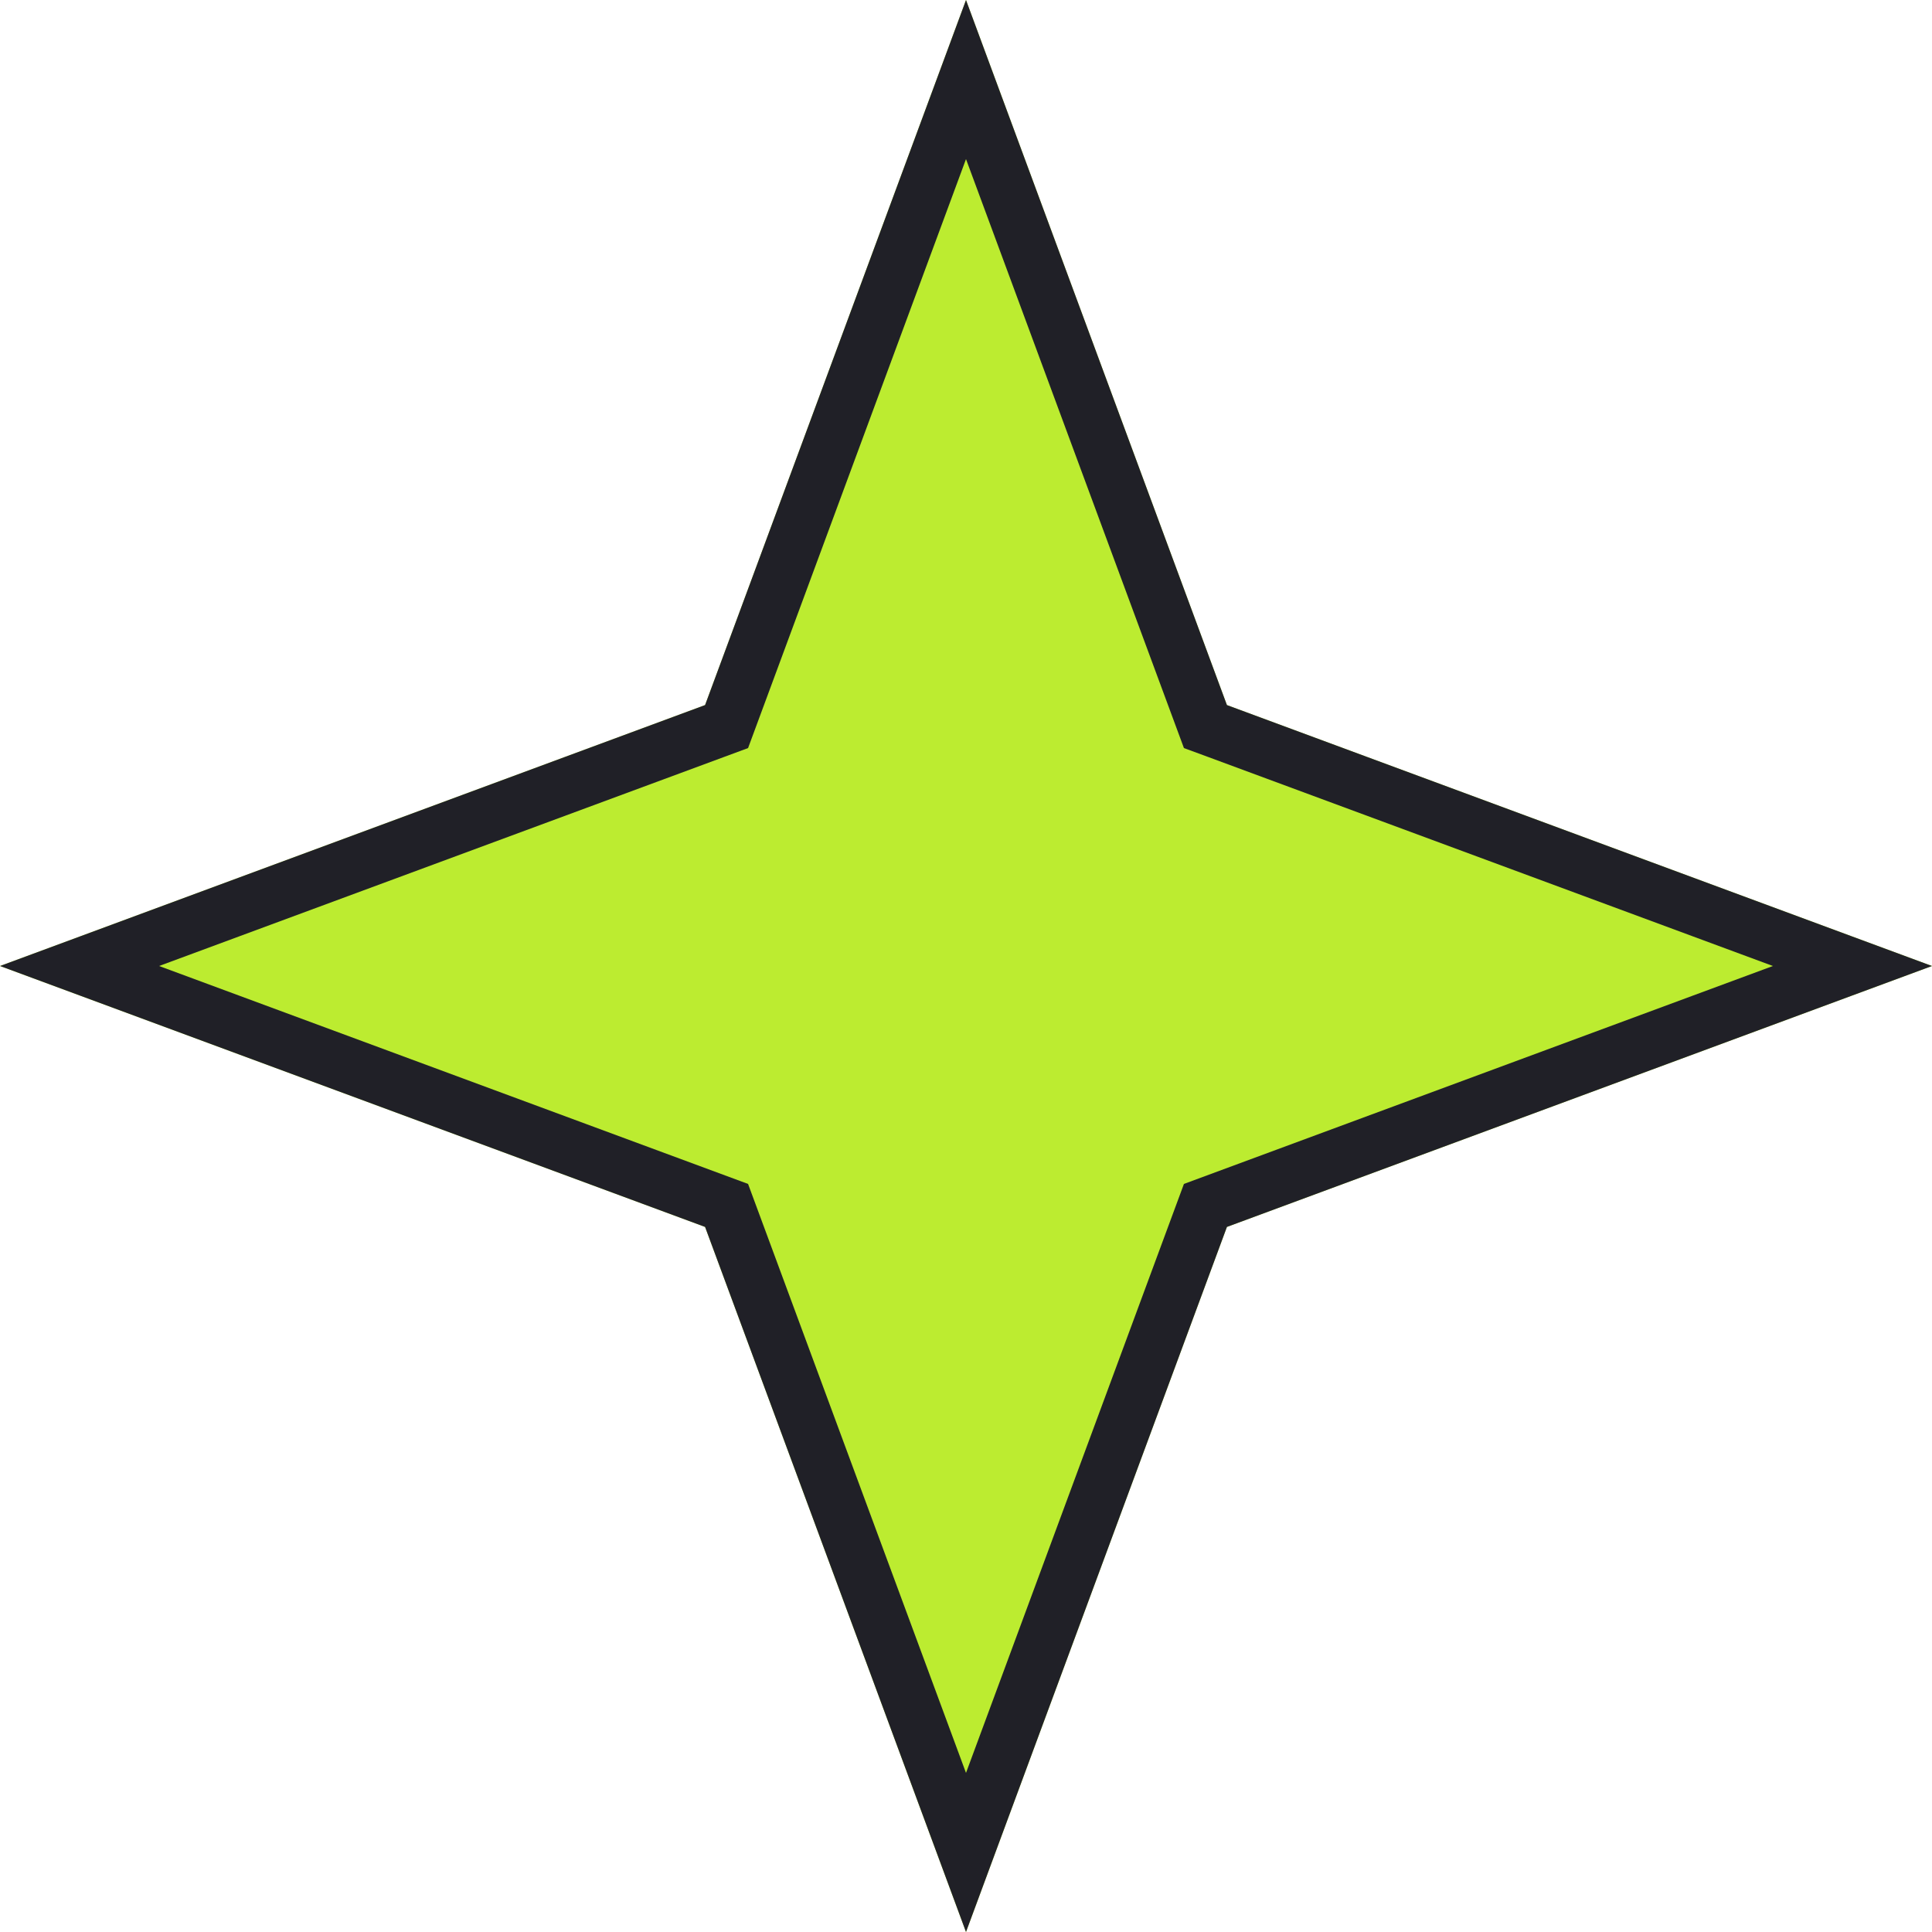
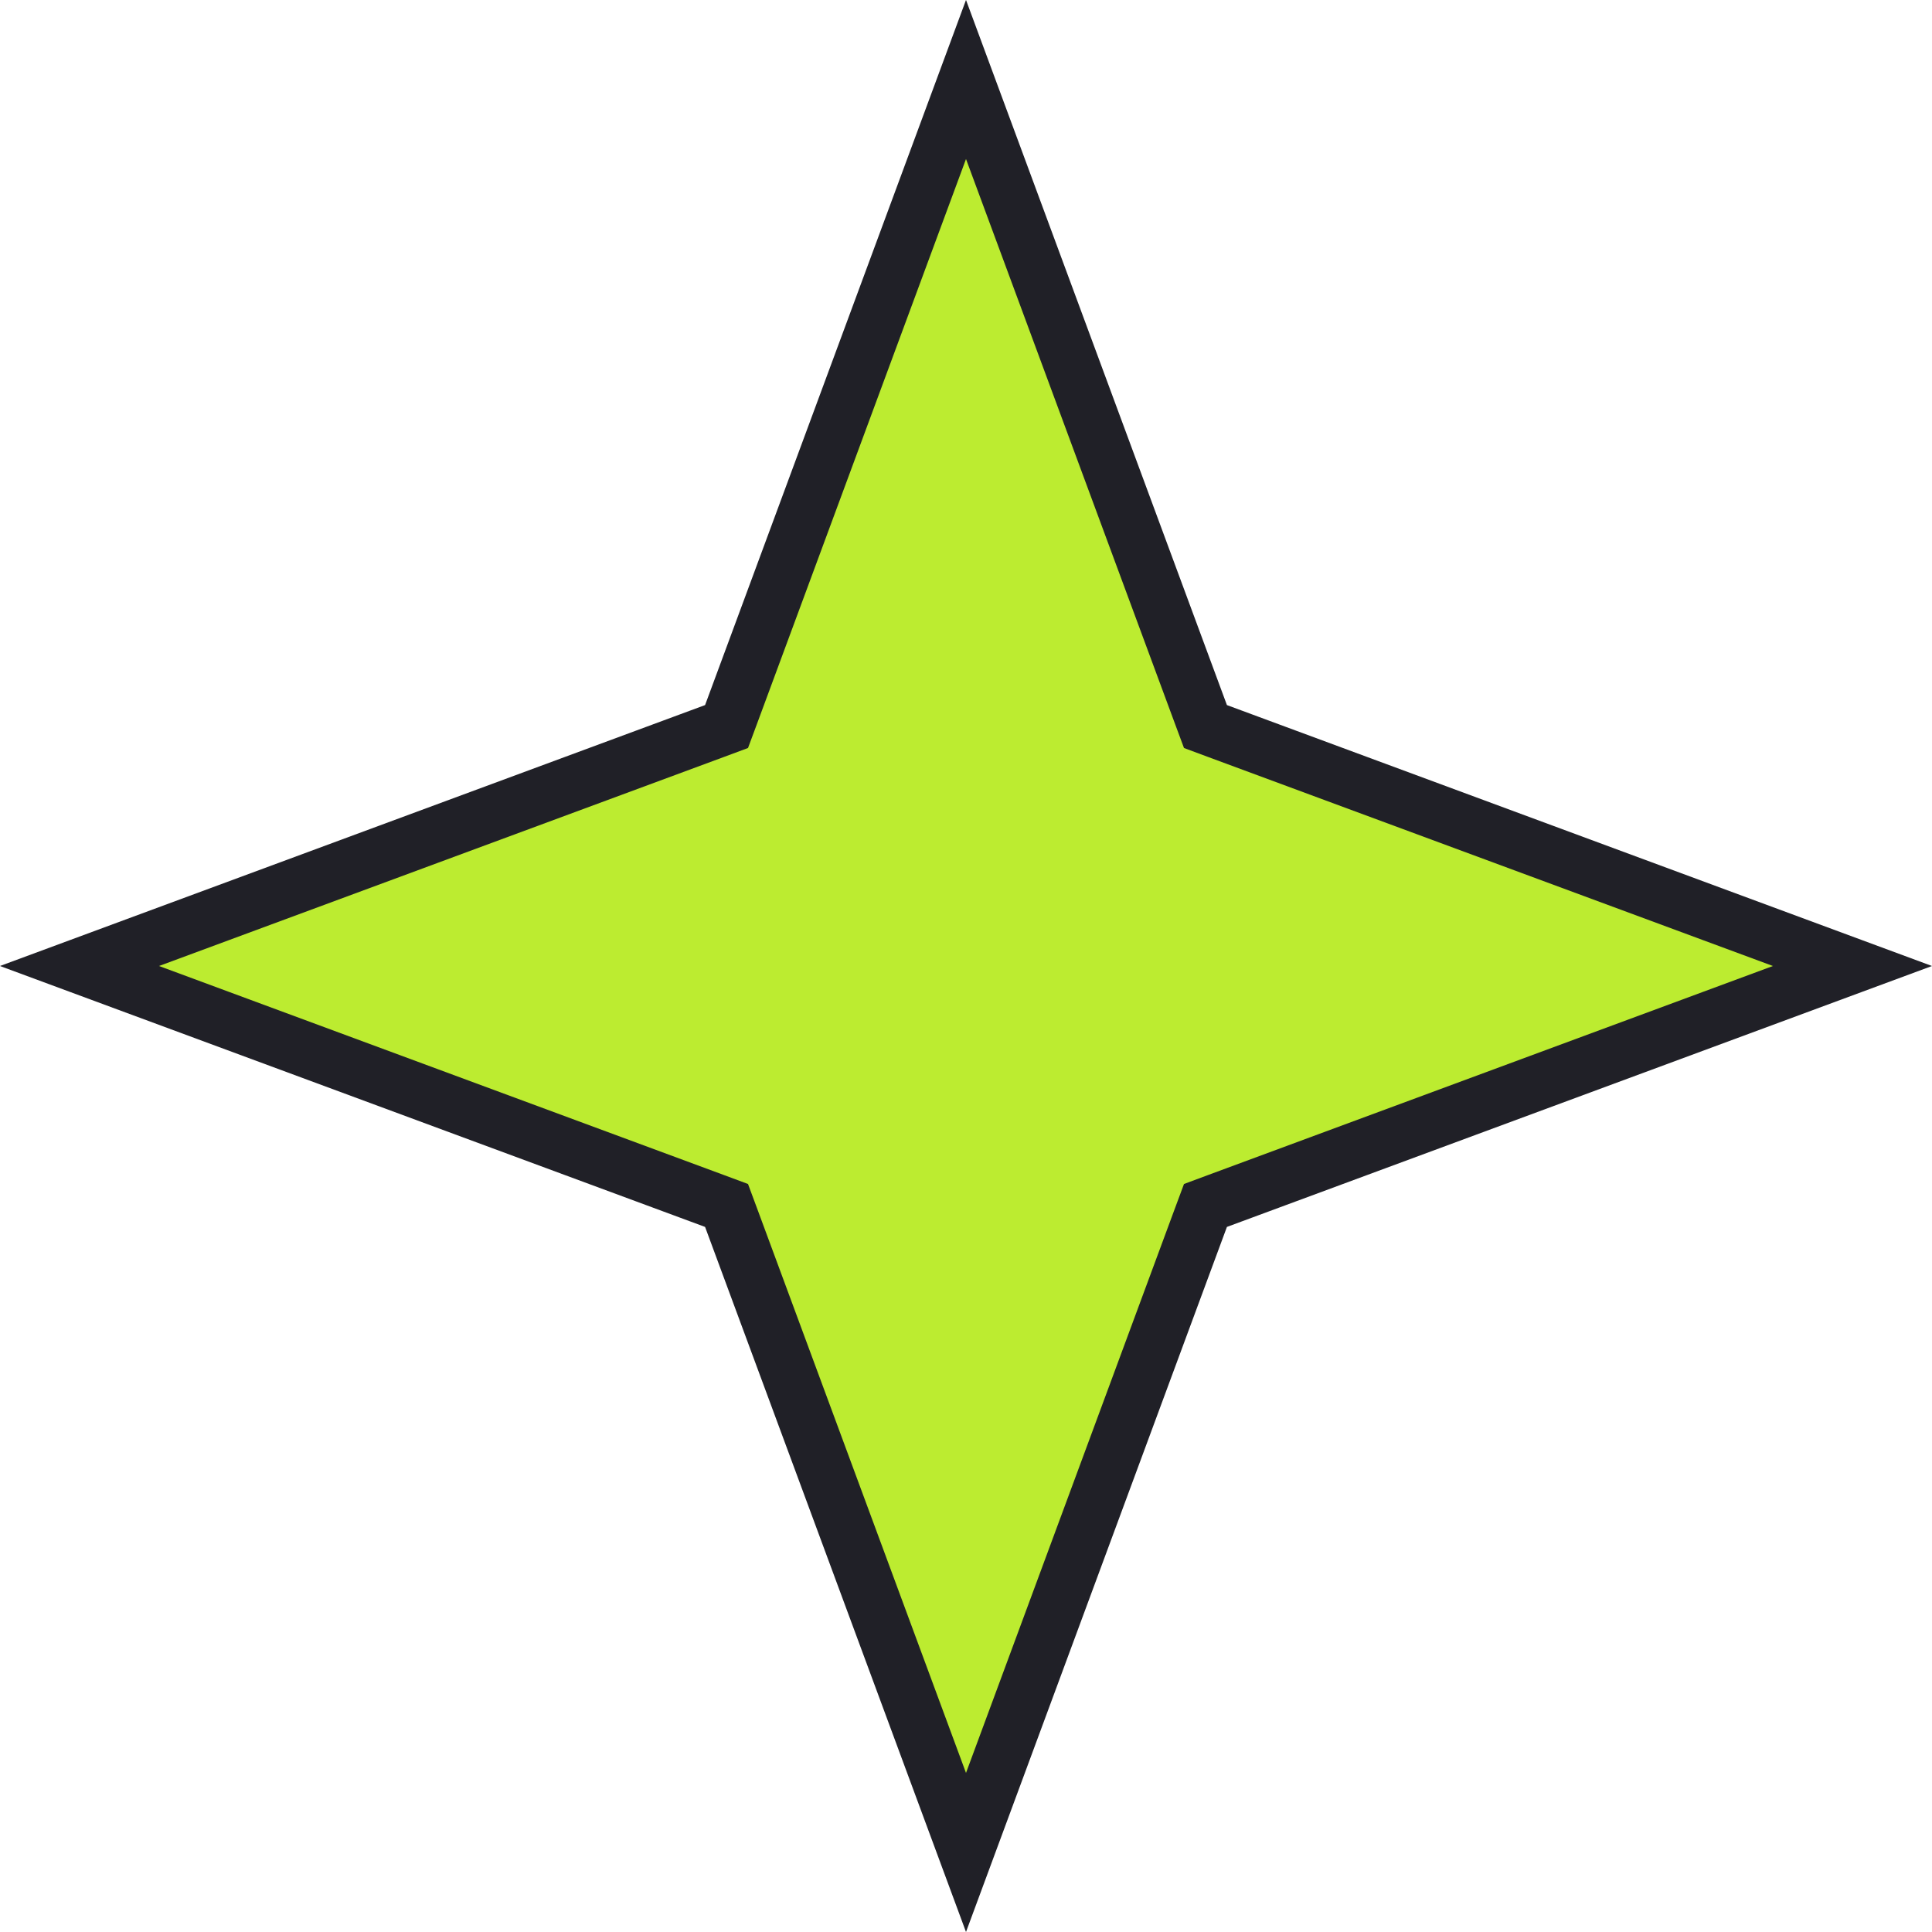
- <svg xmlns="http://www.w3.org/2000/svg" viewBox="0 0 35 35" width="35" height="35" fill="none" customFrame="#000000">
-   <path id="Star 2" d="M22.227 12.773L35 17.5L22.227 22.227L17.5 35L12.773 22.227L3.55271e-15 17.5L12.773 12.773L17.5 0L22.227 12.773Z" fill="rgb(188,236,48)" fill-rule="evenodd" />
-   <path id="Star 2" d="M22.227 12.773L18.033 1.441L17.5 0L16.967 1.441L12.773 12.773L1.441 16.967L3.55271e-15 17.5L1.441 18.033L12.773 22.227L16.967 33.559L17.5 35L18.033 33.559L22.227 22.227L33.559 18.033L35 17.5L33.559 16.967L22.227 12.773ZM32.118 17.5L21.88 13.711L21.448 13.552L17.5 2.882L13.552 13.552L2.882 17.5L13.552 21.448L17.5 32.118L21.448 21.448L32.118 17.5Z" fill="rgb(32,32,39)" fill-rule="evenodd" />
+ <svg xmlns="http://www.w3.org/2000/svg" width="35" height="35" viewBox="0 0 35 35" fill="none">
+   <path d="M21.758 12.947L21.838 13.162L22.053 13.242L33.559 17.5L22.053 21.758L21.838 21.838L21.758 22.053L17.5 33.559L13.242 22.053L13.162 21.838L12.947 21.758L1.44 17.5L12.947 13.242L13.162 13.162L13.242 12.947L17.5 1.44L21.758 12.947Z" fill="#BCEC30" stroke="#202027" />
</svg>
